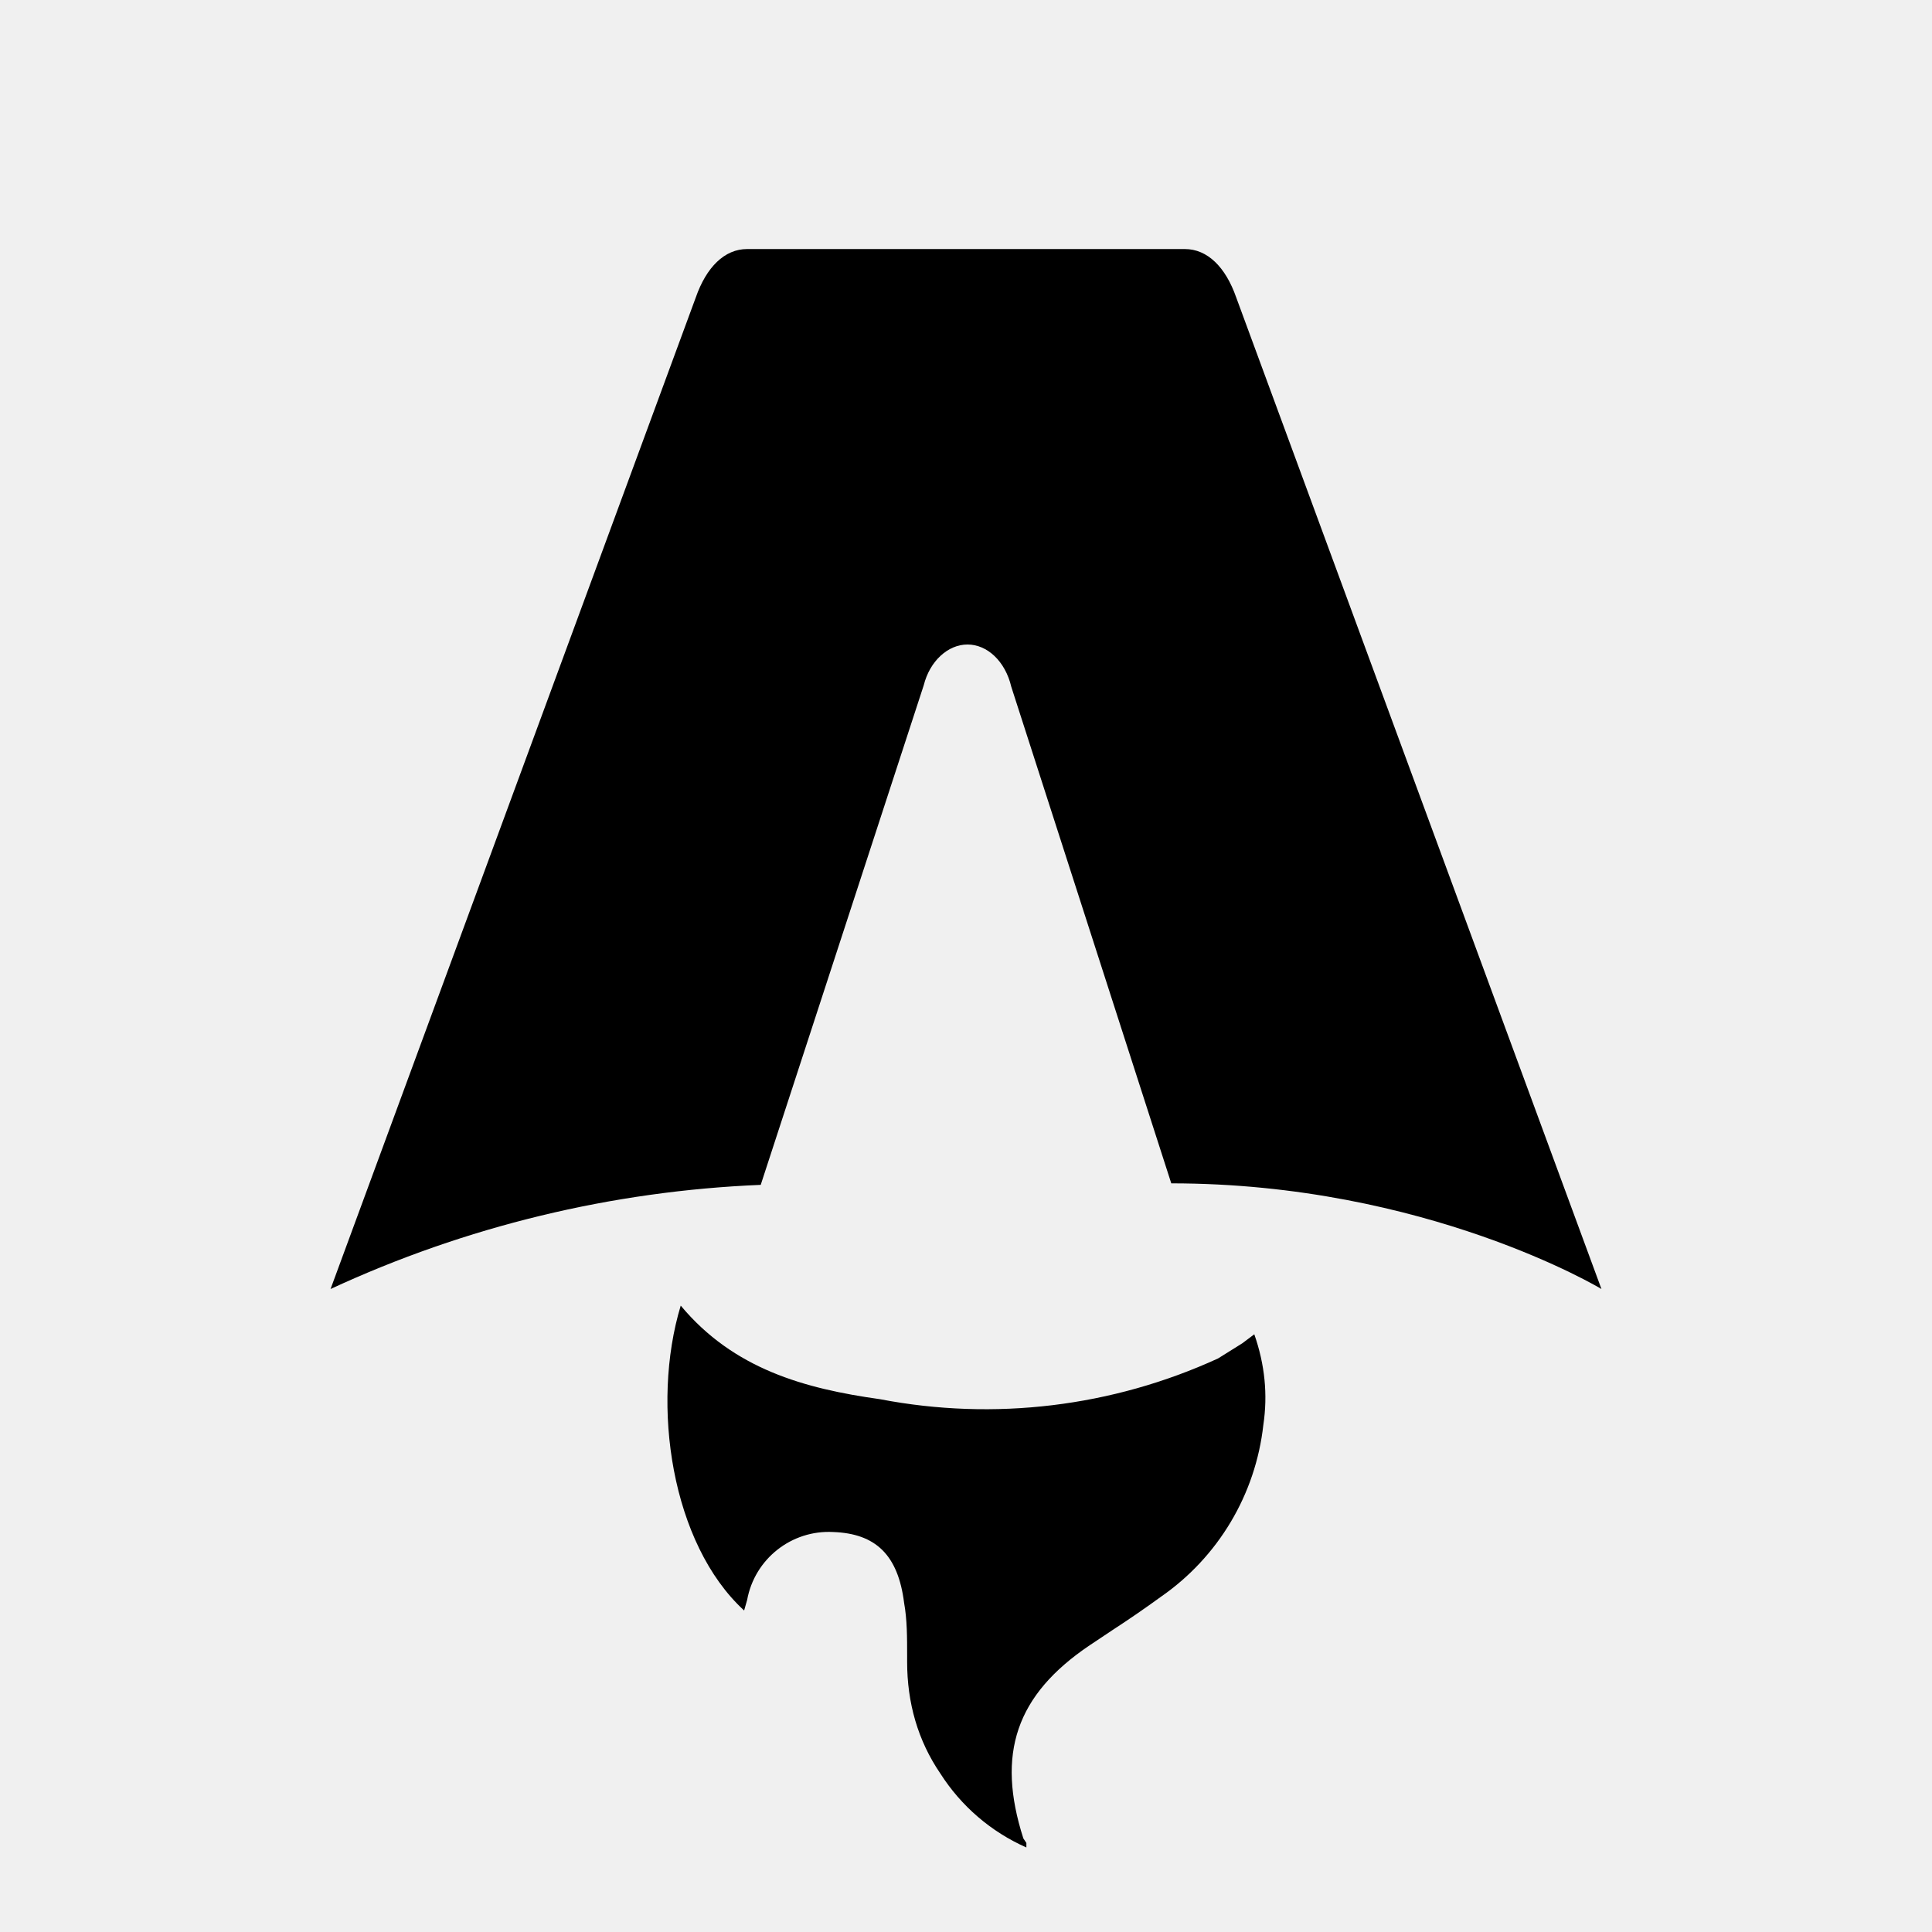
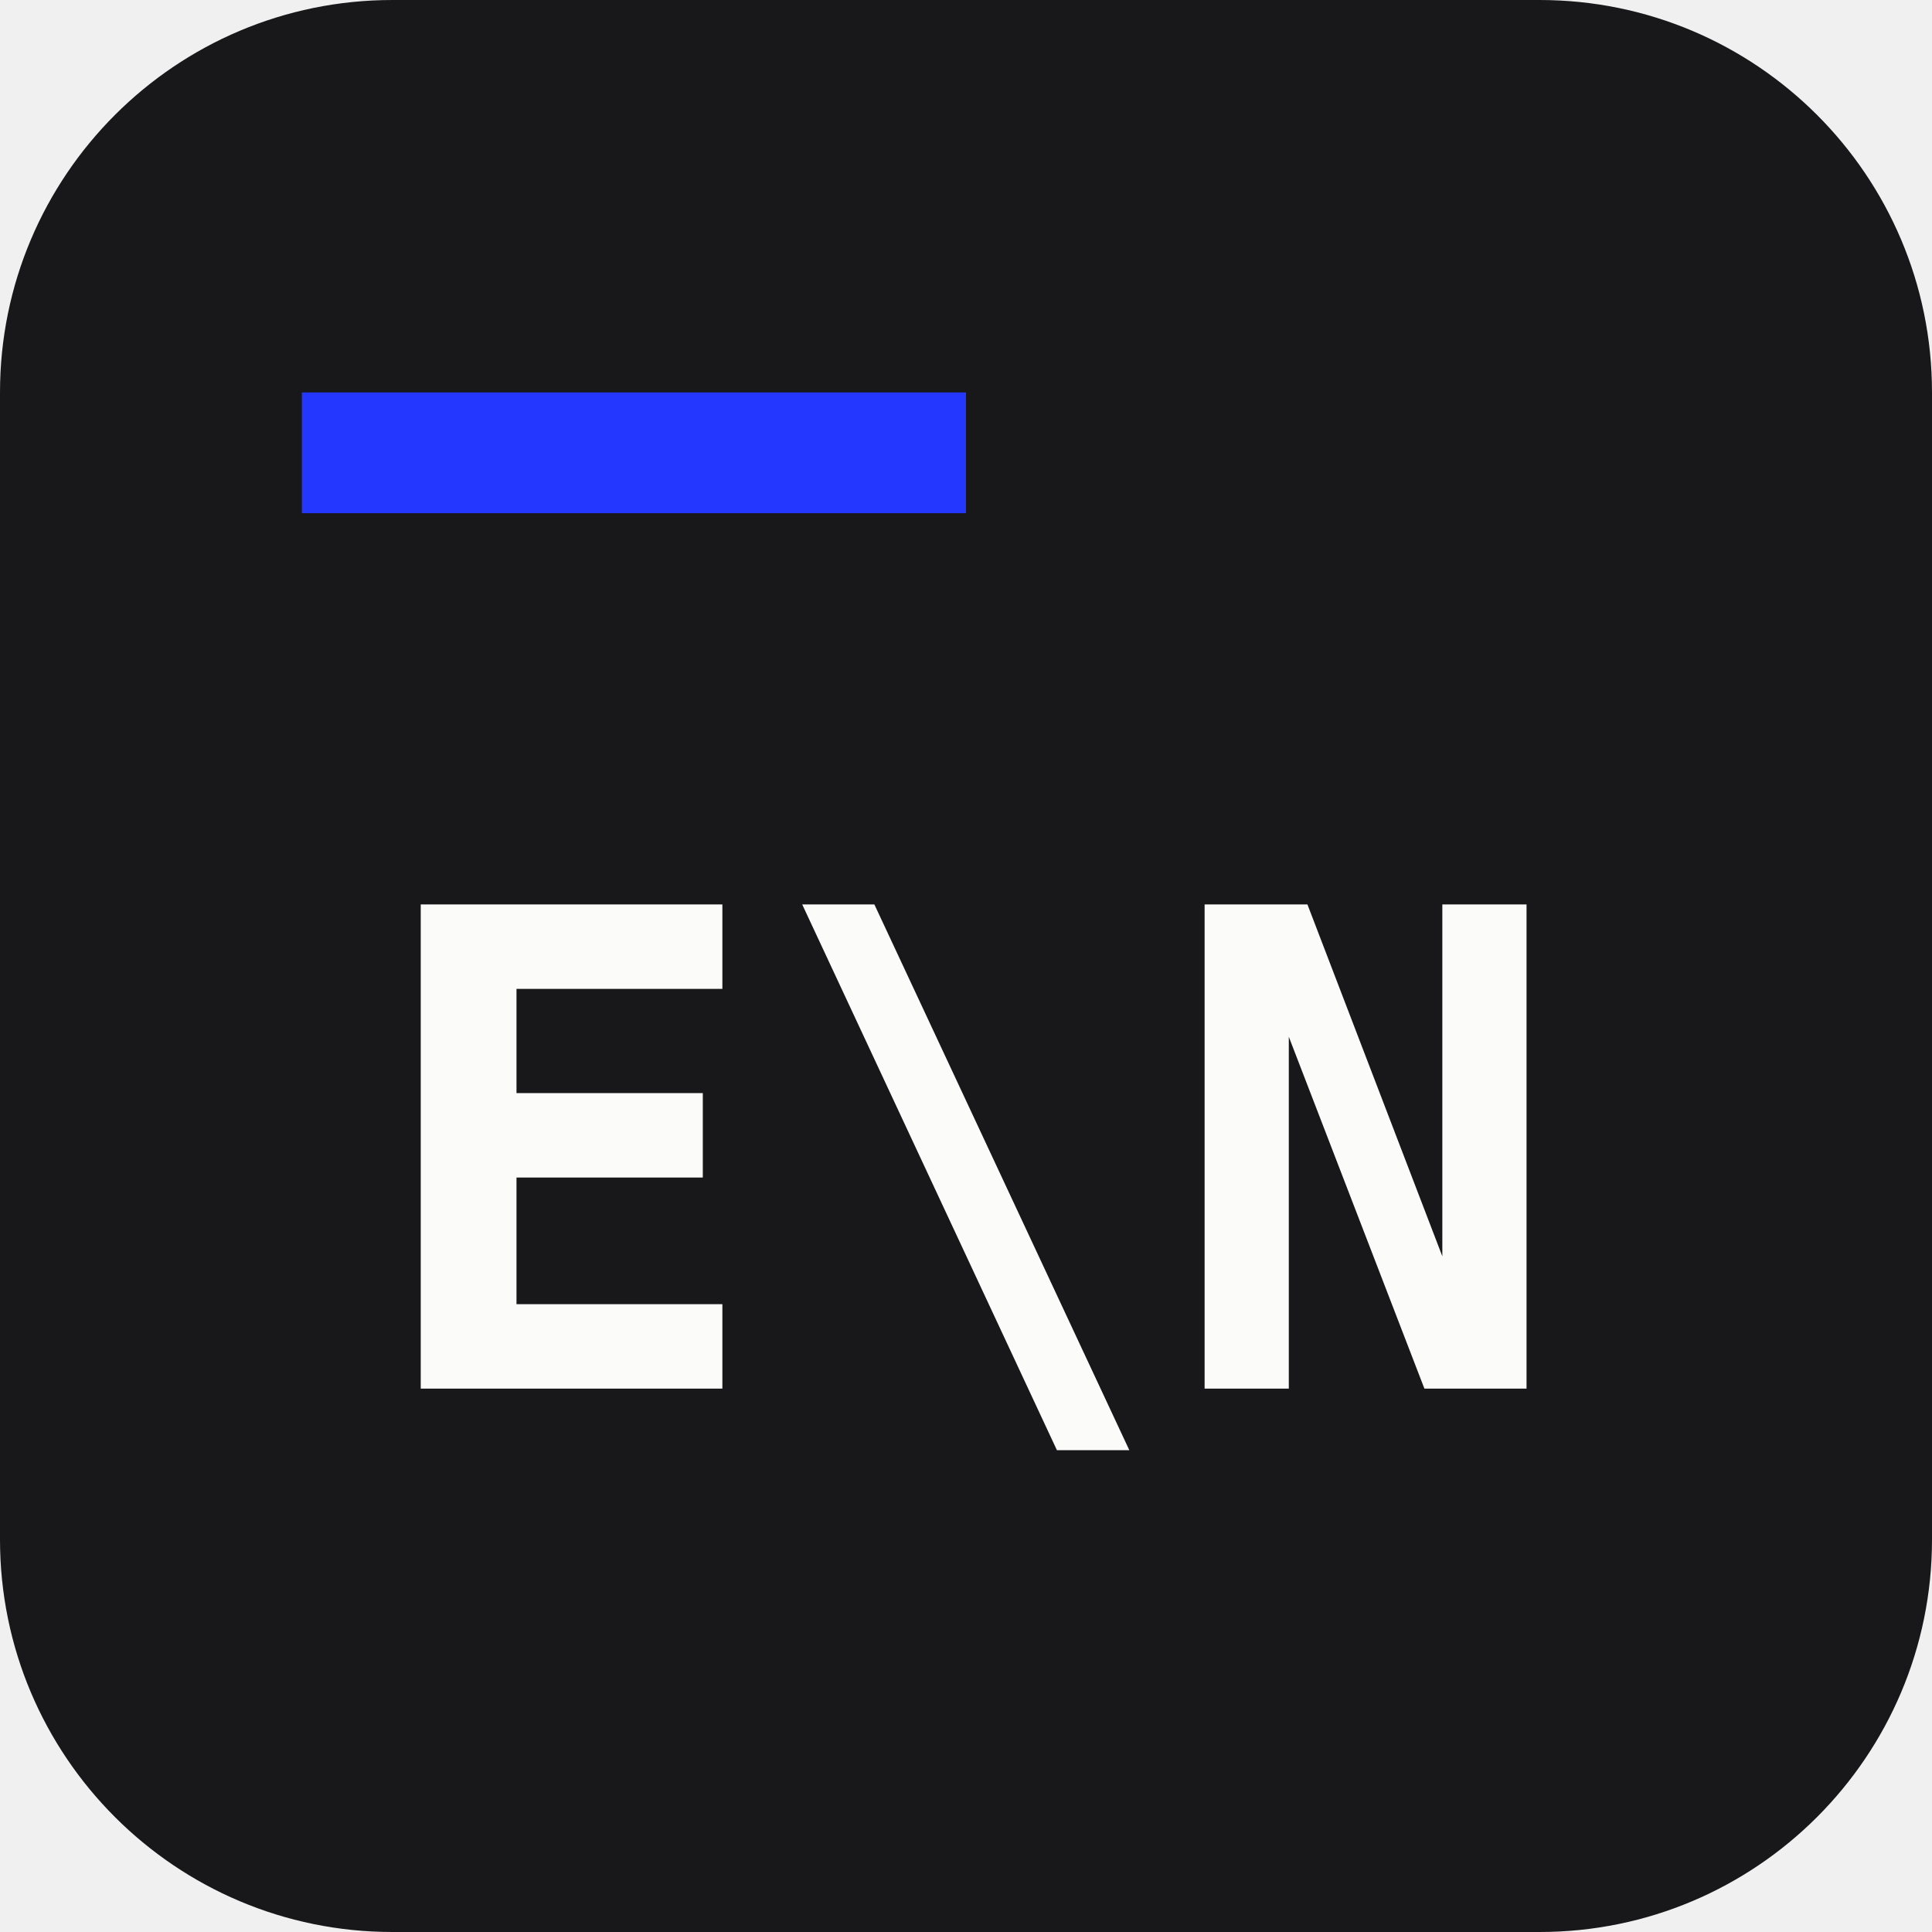
- <svg xmlns="http://www.w3.org/2000/svg" fill="none" viewBox="0 0 128 128">
-   <path d="M50.4 78.5a75.1 75.1 0 0 0-28.5 6.9l24.2-65.7c.7-2 1.9-3.2 3.4-3.2h29c1.5 0 2.7 1.2 3.4 3.2l24.2 65.7s-11.6-7-28.5-7L67 45.5c-.4-1.7-1.6-2.8-2.9-2.8-1.3 0-2.5 1.1-2.9 2.7L50.4 78.5Zm-1.1 28.2Zm-4.2-20.2c-2 6.6-.6 15.8 4.2 20.2a17.5 17.5 0 0 1 .2-.7 5.5 5.5 0 0 1 5.7-4.5c2.8.1 4.3 1.5 4.7 4.7.2 1.1.2 2.3.2 3.5v.4c0 2.7.7 5.2 2.2 7.4a13 13 0 0 0 5.7 4.9v-.3l-.2-.3c-1.8-5.6-.5-9.5 4.4-12.8l1.5-1a73 73 0 0 0 3.2-2.2 16 16 0 0 0 6.8-11.4c.3-2 .1-4-.6-6l-.8.6-1.6 1a37 37 0 0 1-22.4 2.7c-5-.7-9.7-2-13.2-6.2Z" />
-   <style>
-         path { fill: #000; }
-         @media (prefers-color-scheme: dark) {
-             path { fill: #FFF; }
-         }
-     </style>
+ <svg xmlns="http://www.w3.org/2000/svg" viewBox="0 0 128 128">
+   <rect width="128" height="128" rx="26" fill="#18181b" />
+   <rect x="20" y="26" width="44" height="8" fill="#2337ff" />
+   <text x="64" y="92" text-anchor="middle" font-family="ui-monospace, Menlo, Consolas, monospace" font-size="44" font-weight="700" fill="#fbfbfa">E\N</text>
</svg>
